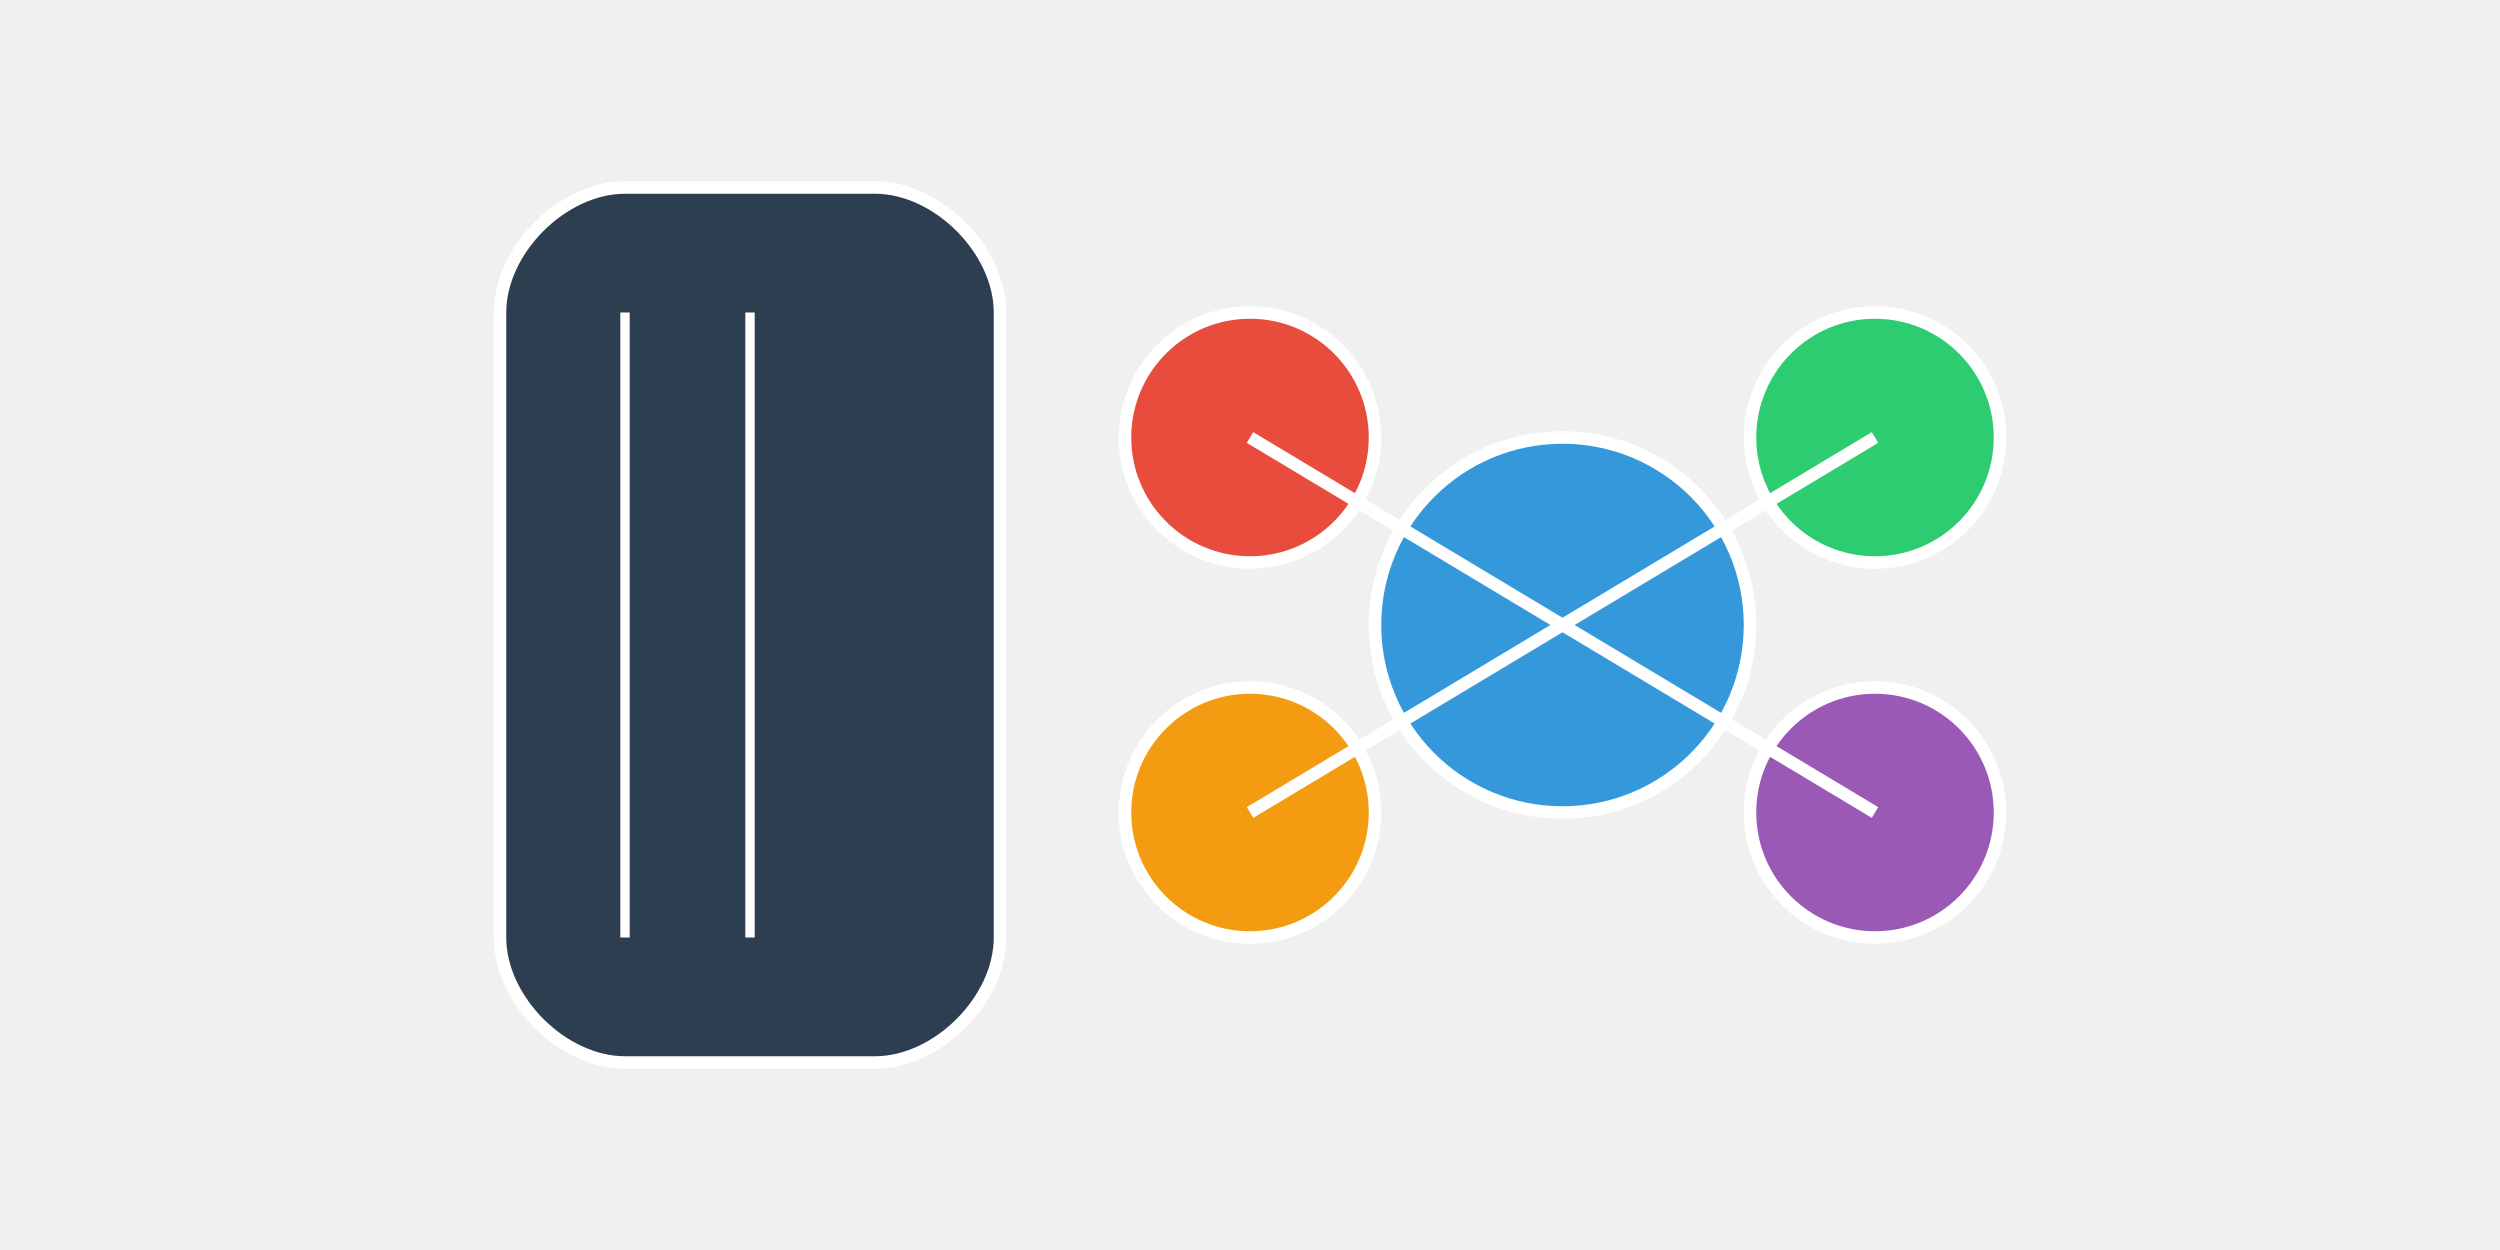
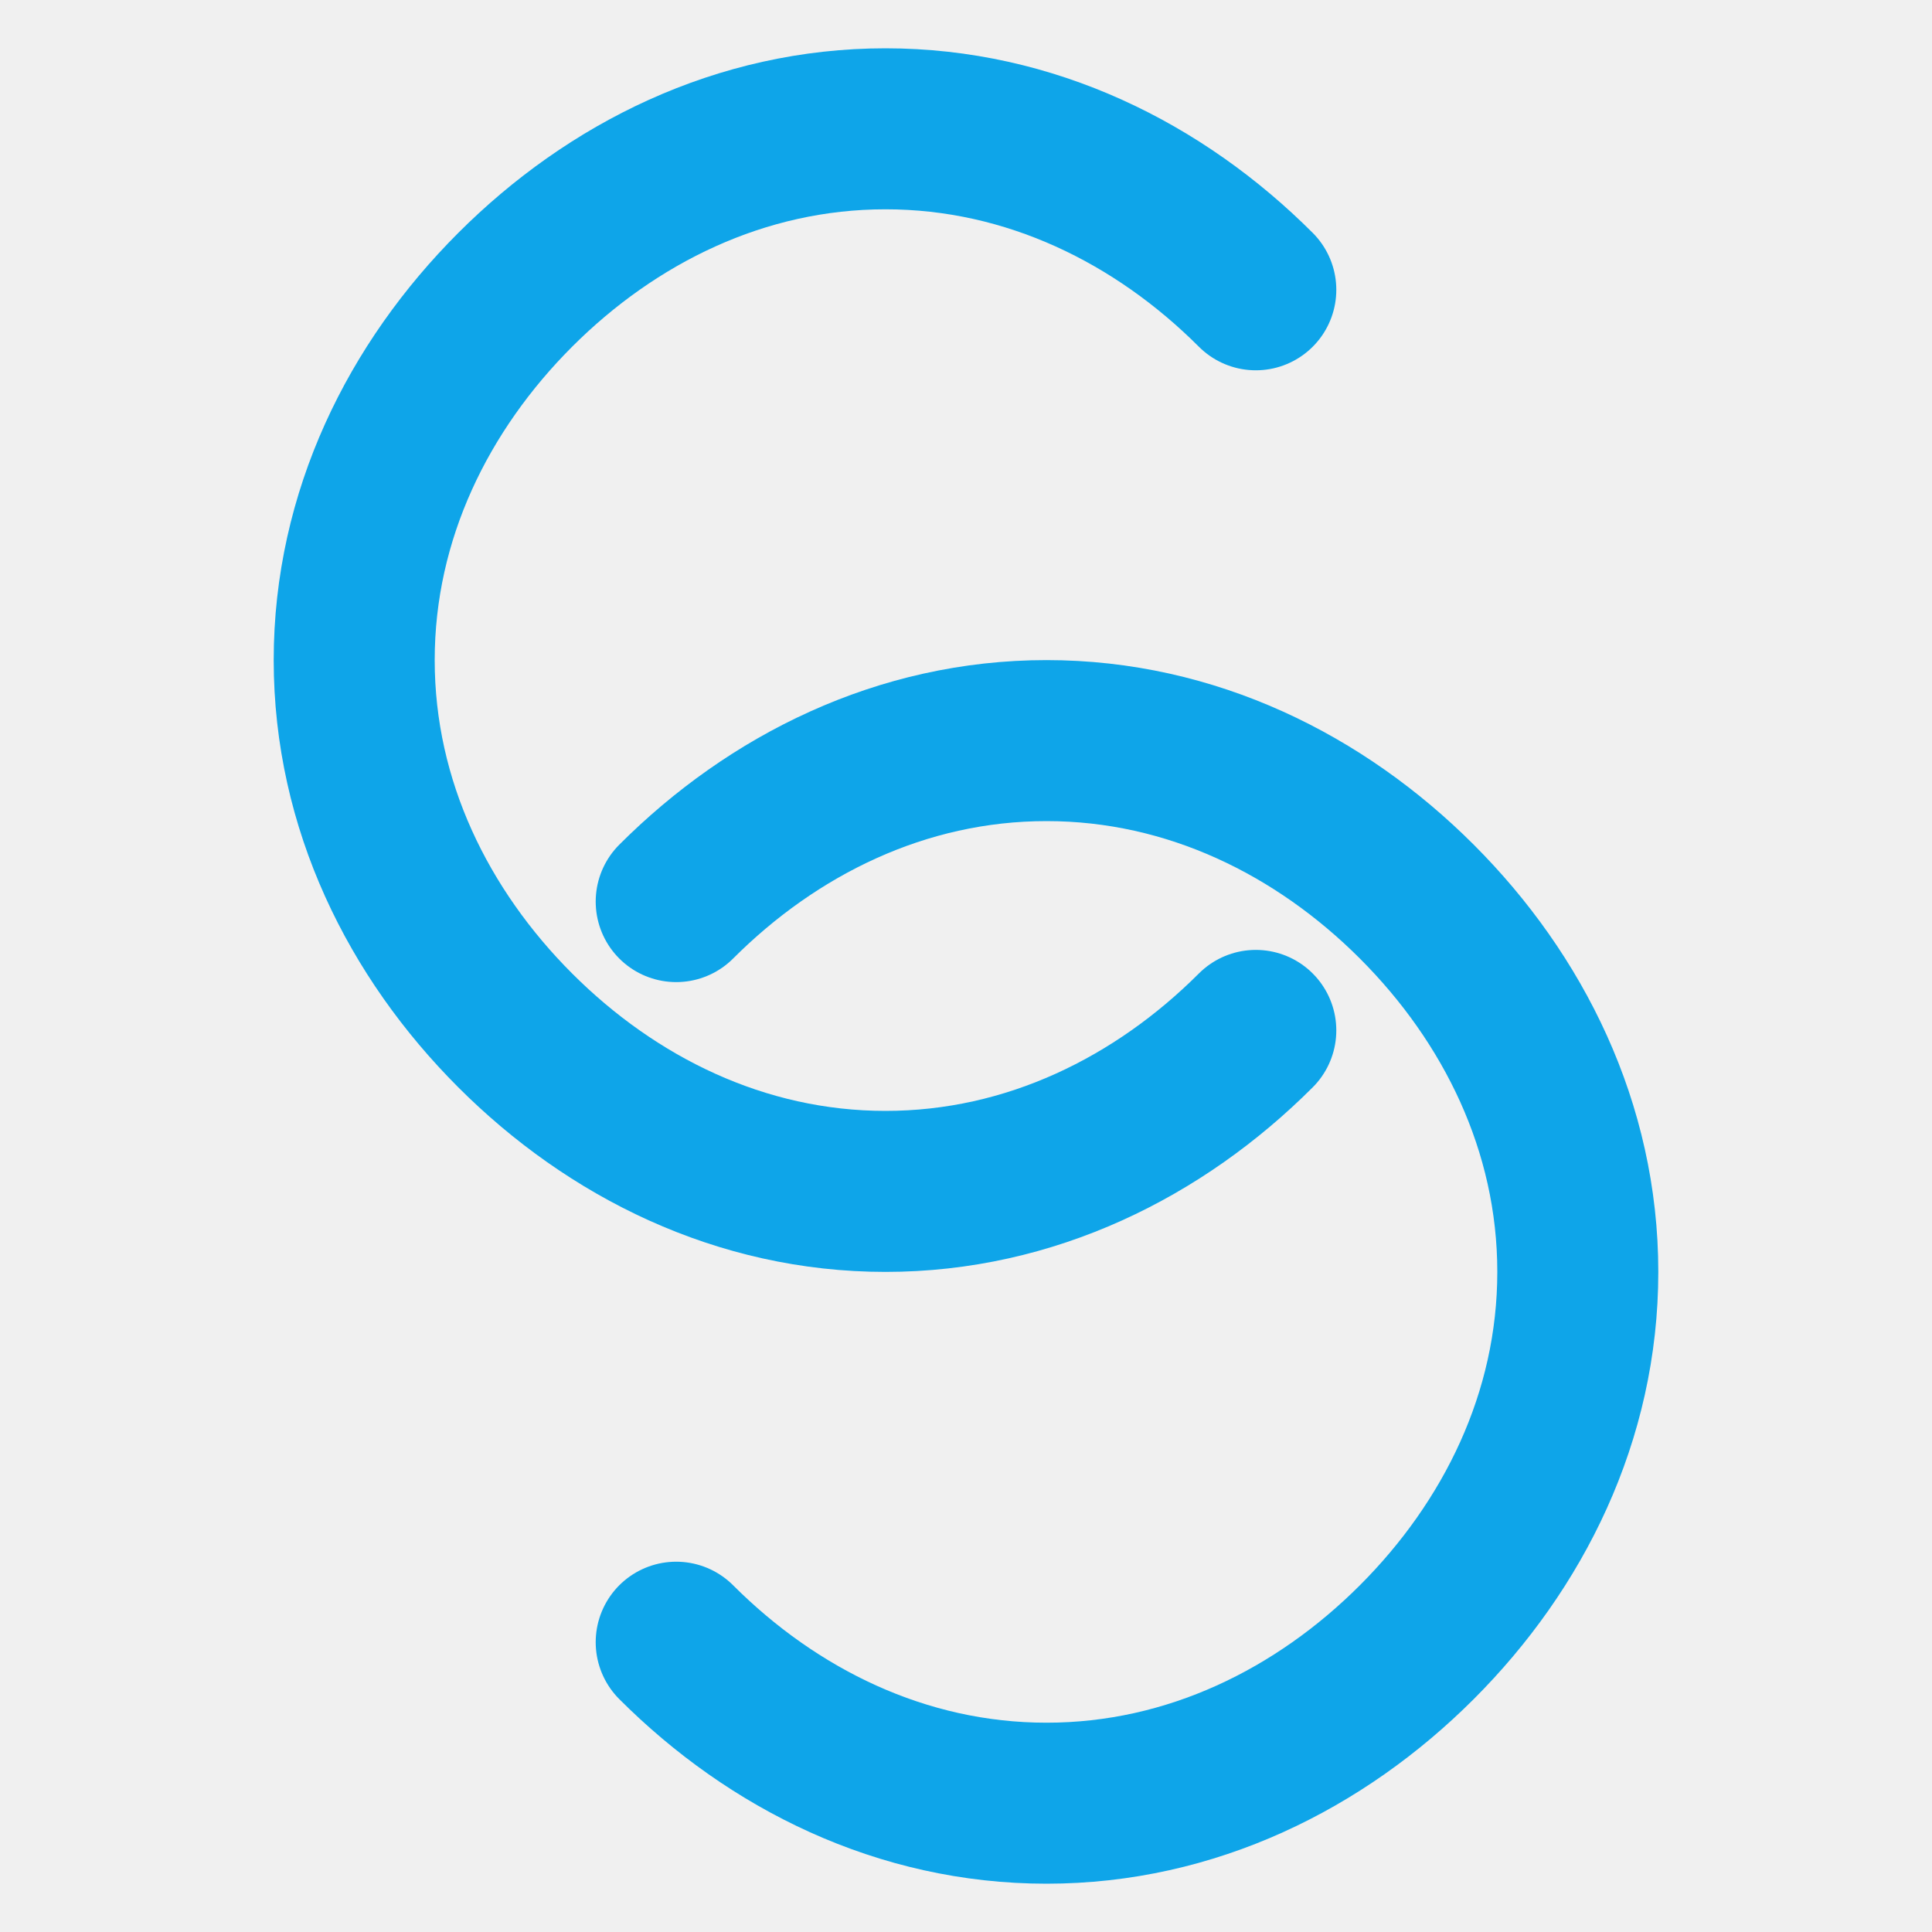
- <svg xmlns="http://www.w3.org/2000/svg" viewBox="0 0 400 200" width="400" height="200">
-   <path d="M80,50 L80,150 C80,160 90,170 100,170 L140,170 C150,170 160,160 160,150 L160,50 C160,40 150,30 140,30 L100,30 C90,30 80,40 80,50 Z" fill="#2C3E50" stroke="#FFFFFF" stroke-width="2" />
-   <path d="M100,50 L100,150 M120,50 L120,150" stroke="#FFFFFF" stroke-width="1.5" />
-   <circle cx="250" cy="100" r="30" fill="#3498DB" stroke="#FFFFFF" stroke-width="2" />
-   <circle cx="200" cy="70" r="20" fill="#E74C3C" stroke="#FFFFFF" stroke-width="2" />
-   <circle cx="300" cy="70" r="20" fill="#2ECC71" stroke="#FFFFFF" stroke-width="2" />
-   <circle cx="200" cy="130" r="20" fill="#F39C12" stroke="#FFFFFF" stroke-width="2" />
-   <circle cx="300" cy="130" r="20" fill="#9B59B6" stroke="#FFFFFF" stroke-width="2" />
-   <line x1="250" y1="100" x2="200" y2="70" stroke="#FFFFFF" stroke-width="2" />
-   <line x1="250" y1="100" x2="300" y2="70" stroke="#FFFFFF" stroke-width="2" />
-   <line x1="250" y1="100" x2="200" y2="130" stroke="#FFFFFF" stroke-width="2" />
-   <line x1="250" y1="100" x2="300" y2="130" stroke="#FFFFFF" stroke-width="2" />
+ <svg xmlns="http://www.w3.org/2000/svg" viewBox="0 0 24 24" width="96" height="96" fill="none" stroke="#0ea5e9" stroke-width="2" stroke-linecap="round" stroke-linejoin="round">
+   <path d="M15.6 12.8c-1.2 1.2-2.8 2-4.6 2s-3.4-.8-4.6-2c-1.2-1.2-2-2.8-2-4.6s.8-3.4 2-4.6c1.2-1.2 2.8-2 4.6-2s3.4.8 4.6 2" />
+   <path d="M8.4 11.2c1.2-1.2 2.8-2 4.6-2s3.4.8 4.6 2c1.2 1.2 2 2.8 2 4.6s-.8 3.4-2 4.6c-1.2 1.2-2.8 2-4.6 2s-3.4-.8-4.6-2" />
</svg>
